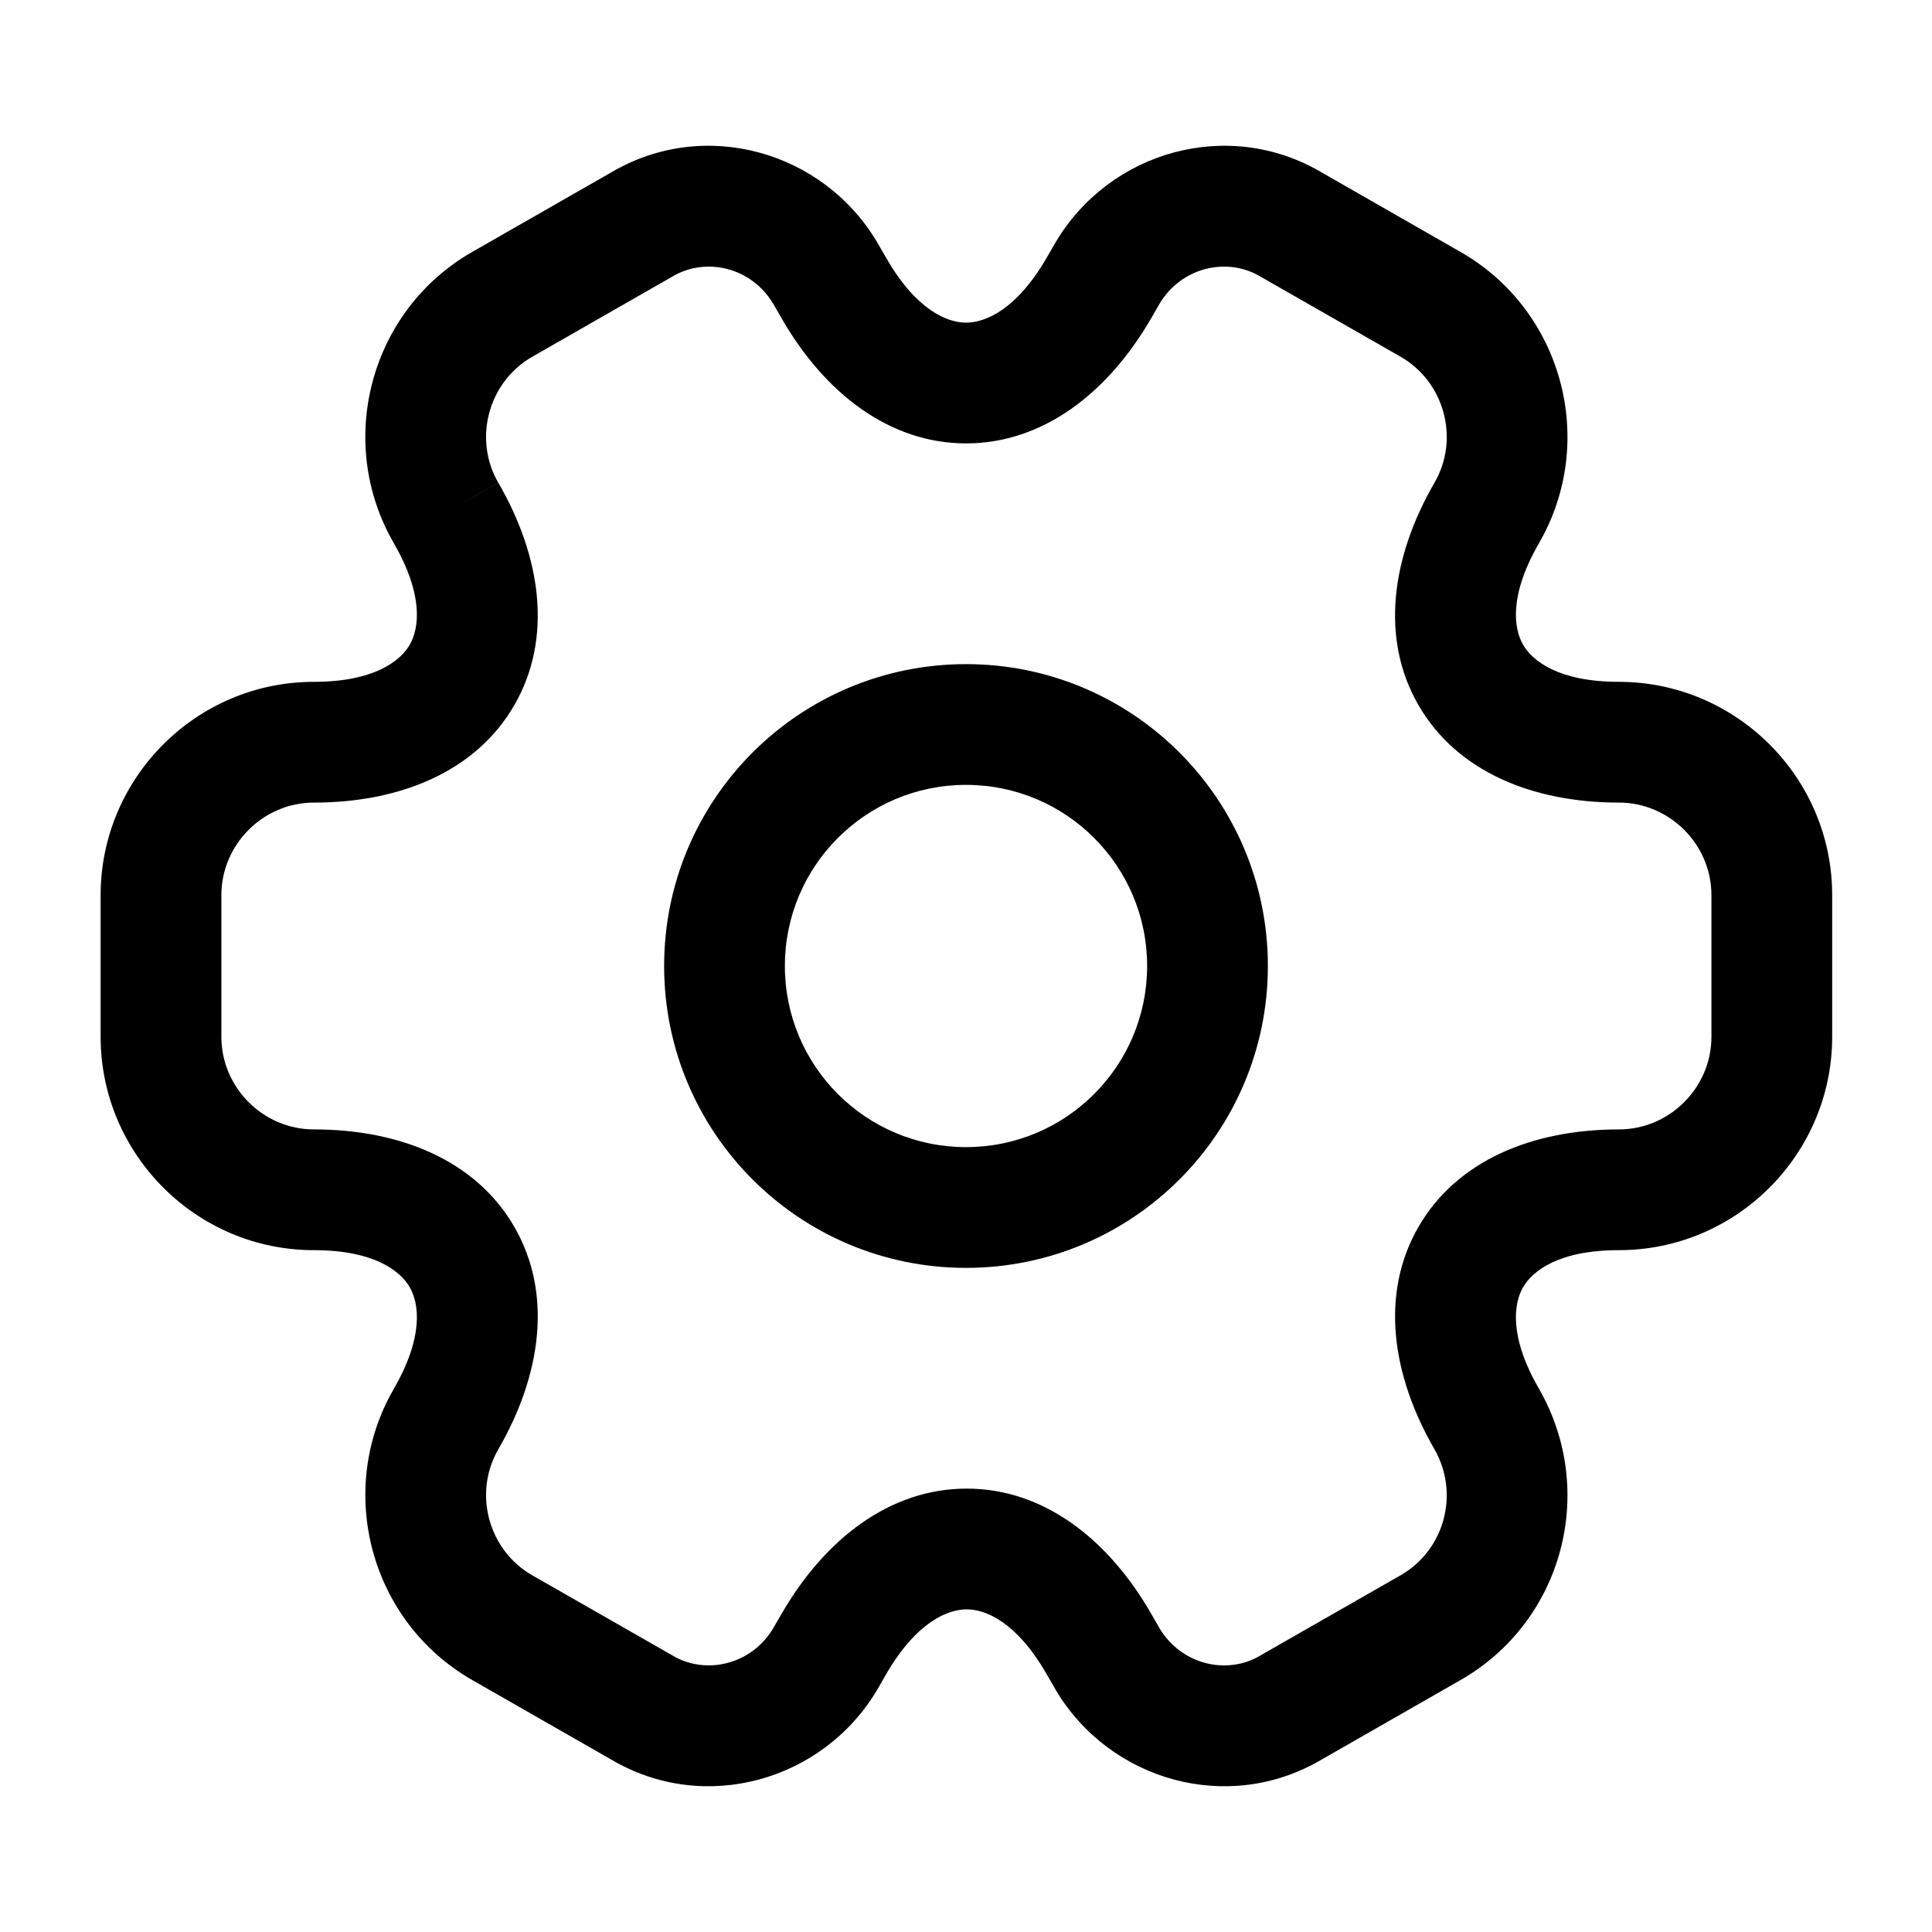
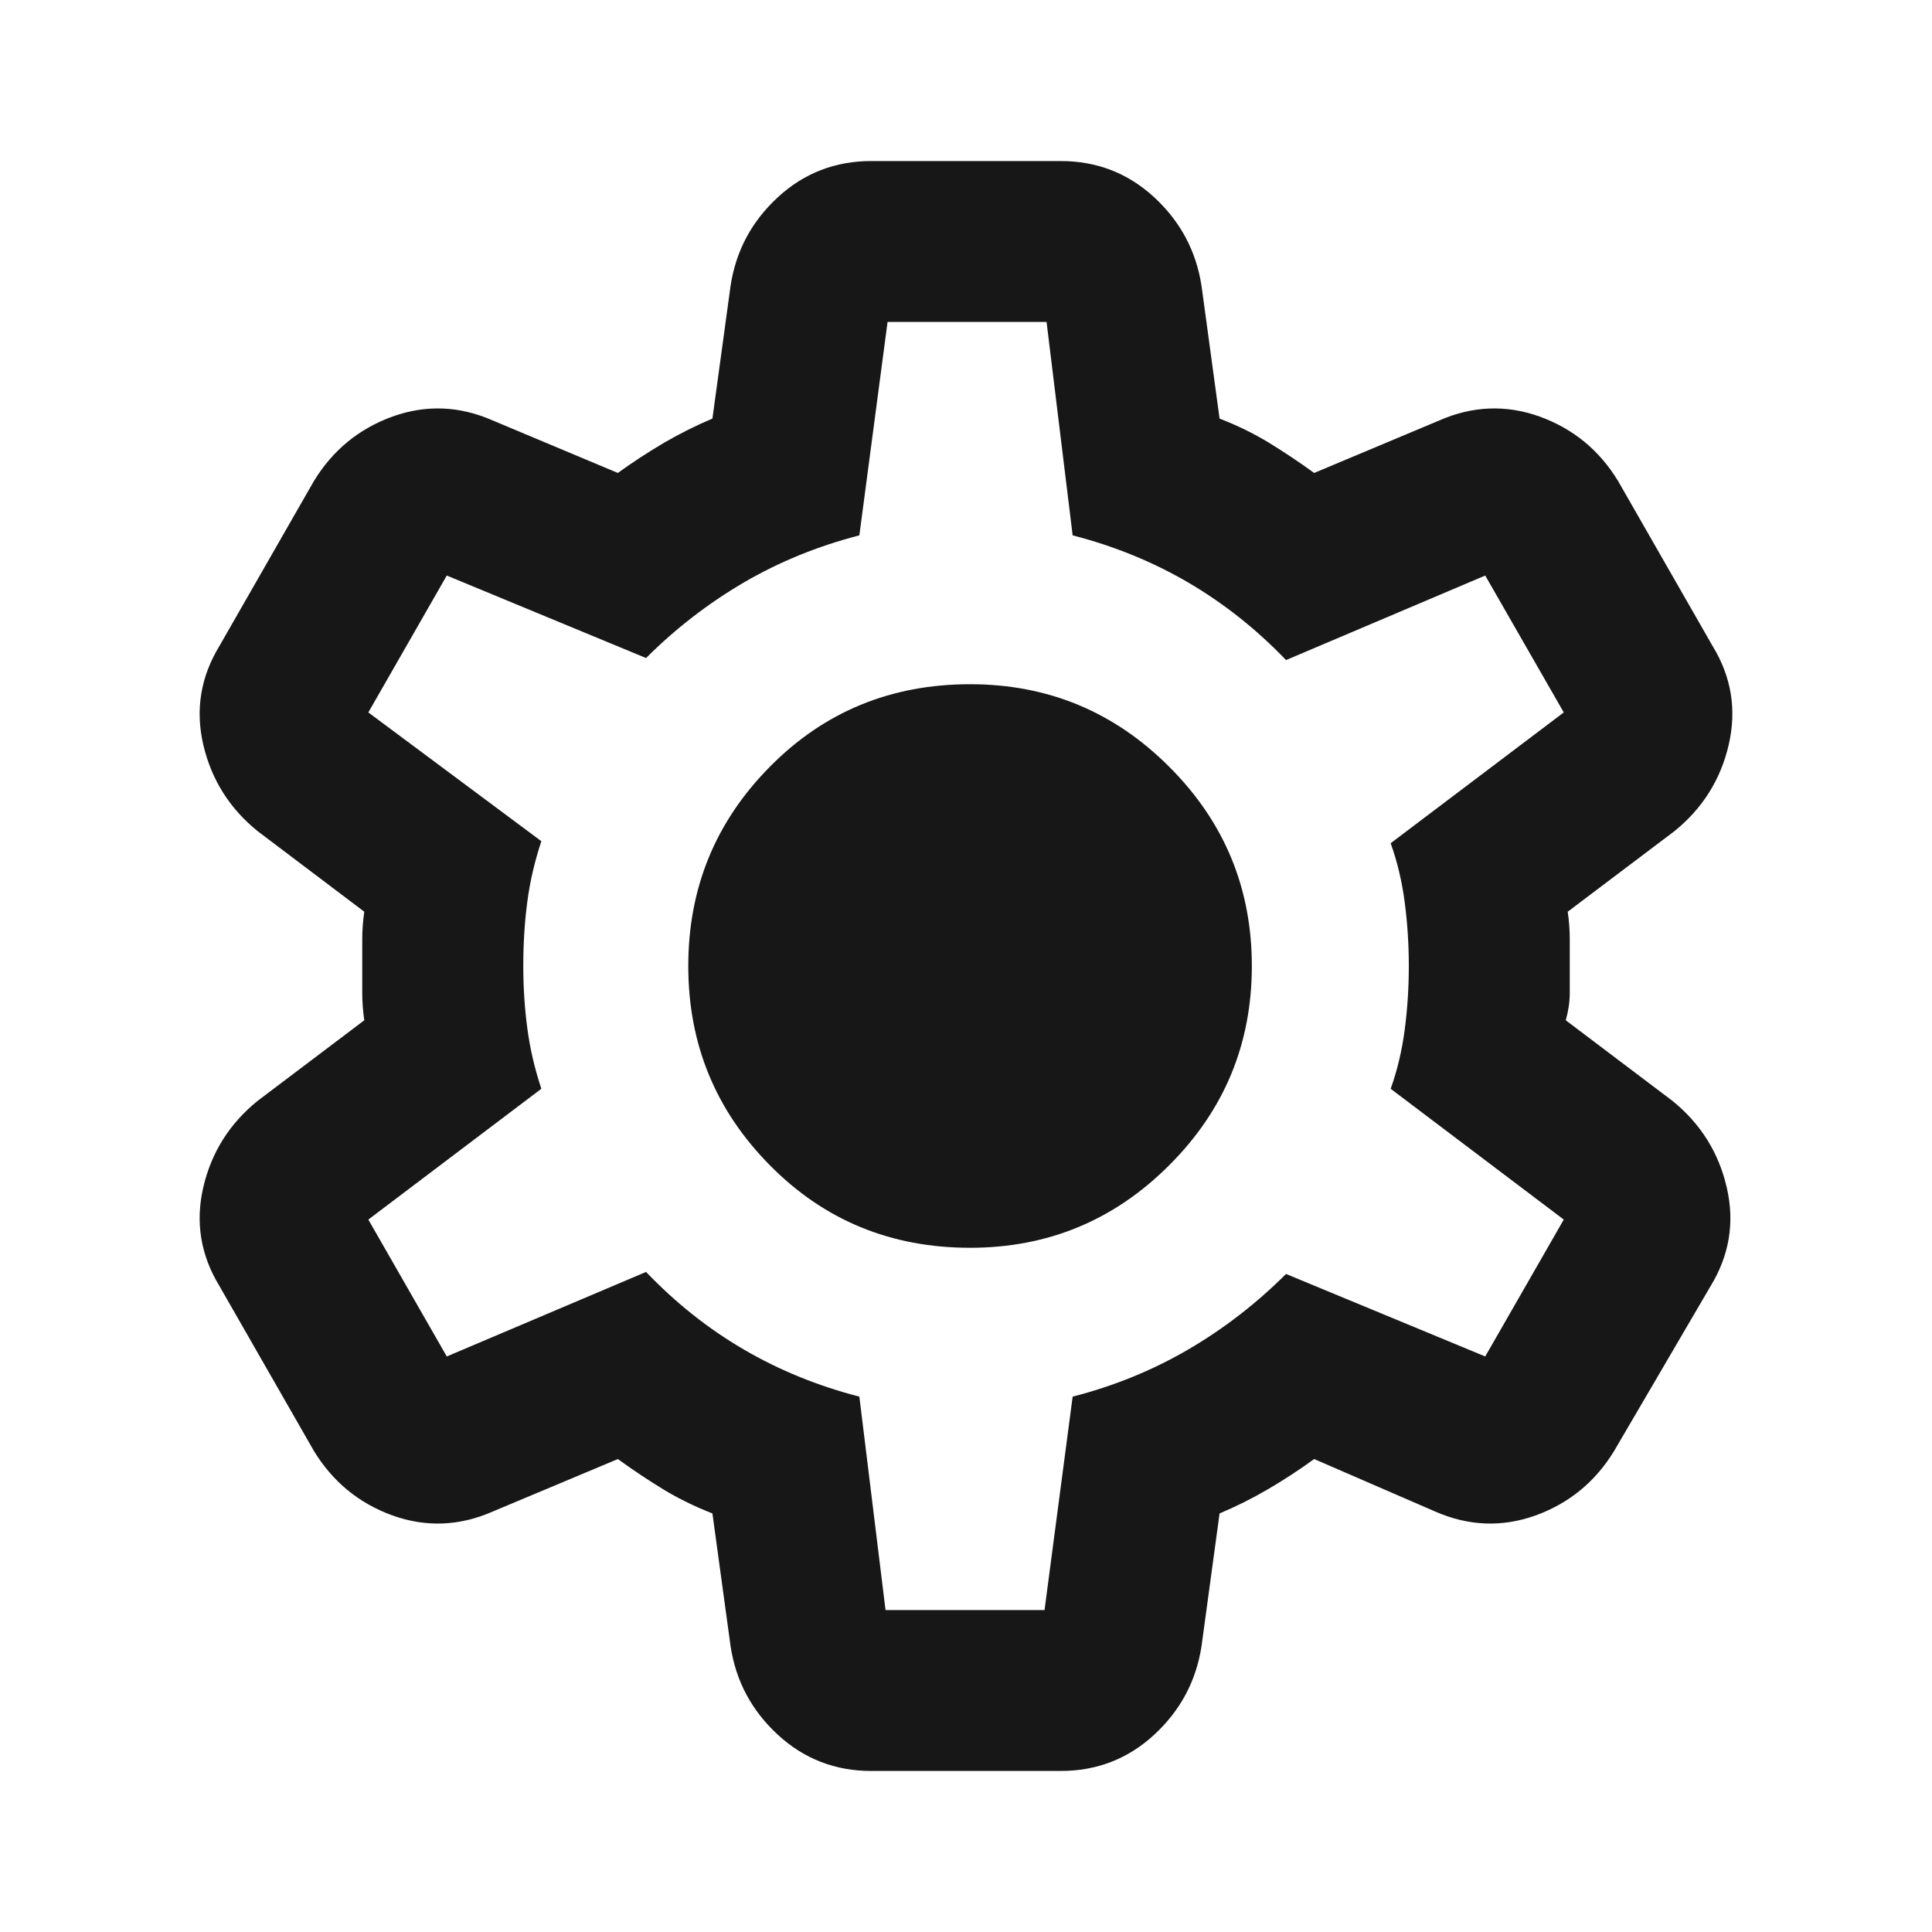
- <svg xmlns="http://www.w3.org/2000/svg" viewBox="0 0 24 24" fill="none">
-   <g id="SVGRepo_bgCarrier" stroke-width="0" />
-   <g id="SVGRepo_tracerCarrier" stroke-linecap="round" stroke-linejoin="round" />
-   <g id="SVGRepo_iconCarrier">
-     <g id="style=stroke">
-       <g id="setting">
-         <path id="vector (Stroke)" fill-rule="evenodd" clip-rule="evenodd" d="M12 9.75C10.757 9.75 9.75 10.757 9.75 12C9.75 13.243 10.757 14.25 12 14.25C13.243 14.25 14.25 13.243 14.25 12C14.25 10.757 13.243 9.75 12 9.75ZM8.25 12C8.25 9.929 9.929 8.25 12 8.25C14.071 8.25 15.75 9.929 15.75 12C15.75 14.071 14.071 15.75 12 15.75C9.929 15.75 8.25 14.071 8.25 12Z" fill="#000000" />
-         <path id="vector (Stroke)_2" fill-rule="evenodd" clip-rule="evenodd" d="M9.603 3.77C9.336 3.324 8.772 3.186 8.353 3.435L8.343 3.441L6.613 4.431C6.065 4.744 5.876 5.453 6.189 5.995L5.54 6.37L6.189 5.994C6.724 6.917 6.868 7.929 6.39 8.758C5.912 9.588 4.965 9.97 3.9 9.97C3.267 9.97 2.75 10.492 2.75 11.12V12.88C2.75 13.508 3.267 14.03 3.9 14.03C4.965 14.03 5.912 14.412 6.39 15.242C6.868 16.071 6.724 17.083 6.189 18.006C5.876 18.548 6.065 19.256 6.612 19.569L8.354 20.565C8.772 20.814 9.336 20.676 9.603 20.23L9.711 20.044C10.246 19.121 11.052 18.492 12.009 18.492C12.966 18.492 13.77 19.122 14.3 20.046C14.3 20.046 14.3 20.047 14.301 20.047L14.406 20.23C14.674 20.676 15.238 20.814 15.656 20.566L15.667 20.559L17.398 19.569C17.943 19.257 18.135 18.558 17.82 18.004C17.286 17.081 17.143 16.07 17.62 15.242C18.098 14.412 19.045 14.03 20.11 14.03C20.743 14.03 21.26 13.508 21.26 12.88V11.12C21.26 10.487 20.738 9.97 20.11 9.97C19.045 9.97 18.098 9.588 17.62 8.758C17.142 7.929 17.286 6.917 17.821 5.994C18.134 5.453 17.945 4.744 17.398 4.431L15.656 3.435C15.238 3.186 14.674 3.324 14.406 3.77L14.299 3.956C13.764 4.879 12.958 5.508 12.001 5.508C11.044 5.508 10.24 4.878 9.71 3.955C9.71 3.954 9.71 3.954 9.709 3.953L9.603 3.77ZM7.592 2.142C8.752 1.457 10.223 1.877 10.895 3.007L10.899 3.014L11.009 3.204L11.011 3.207C11.381 3.852 11.767 4.008 12.001 4.008C12.237 4.008 12.626 3.851 13.001 3.204C13.001 3.204 13.001 3.204 13.001 3.204L13.115 3.007C13.787 1.877 15.258 1.457 16.418 2.142L18.142 3.129C19.415 3.856 19.846 5.487 19.119 6.745L19.119 6.746C18.744 7.393 18.803 7.806 18.92 8.009C19.037 8.212 19.365 8.47 20.11 8.47C21.562 8.47 22.76 9.653 22.76 11.12V12.88C22.76 14.332 21.577 15.53 20.11 15.53C19.365 15.53 19.037 15.787 18.92 15.991C18.803 16.194 18.744 16.607 19.119 17.254L19.121 17.258C19.844 18.523 19.416 20.143 18.142 20.871C18.142 20.871 18.143 20.871 18.142 20.871L16.417 21.858C15.258 22.543 13.787 22.123 13.115 20.994L13.111 20.986L13.001 20.796L12.999 20.793C12.629 20.148 12.243 19.992 12.009 19.992C11.773 19.992 11.384 20.149 11.009 20.796C11.009 20.796 11.009 20.796 11.009 20.796L10.895 20.994C10.223 22.123 8.752 22.543 7.593 21.858L5.868 20.871C5.868 20.871 5.868 20.871 5.868 20.871C4.596 20.144 4.164 18.513 4.891 17.255L4.891 17.254C5.266 16.607 5.207 16.194 5.09 15.991C4.973 15.787 4.645 15.53 3.9 15.53C2.433 15.53 1.25 14.332 1.25 12.88V11.12C1.25 9.668 2.433 8.47 3.9 8.47C4.645 8.47 4.973 8.212 5.09 8.009C5.207 7.806 5.266 7.393 4.891 6.746L4.891 6.745C4.164 5.487 4.595 3.856 5.867 3.129L7.592 2.142Z" fill="#000000" />
-       </g>
-     </g>
+ <svg xmlns="http://www.w3.org/2000/svg" width="20" height="20" viewBox="0 0 20 20" fill="none">
+   <mask id="mask0_121_2074" style="mask-type:alpha" maskUnits="userSpaceOnUse" x="0" y="0" width="20" height="20">
+     <rect width="20" height="20" fill="#D9D9D9" />
+   </mask>
+   <g mask="url(#mask0_121_2074)">
+     <path d="M9.021 18.333C8.646 18.333 8.323 18.208 8.052 17.958C7.781 17.708 7.618 17.403 7.563 17.042L7.375 15.667C7.195 15.597 7.025 15.514 6.865 15.417C6.705 15.319 6.549 15.215 6.396 15.104L5.104 15.646C4.757 15.799 4.41 15.812 4.063 15.688C3.716 15.562 3.445 15.34 3.25 15.021L2.271 13.312C2.077 12.993 2.021 12.653 2.104 12.292C2.188 11.931 2.375 11.632 2.667 11.396L3.771 10.562C3.757 10.465 3.75 10.371 3.75 10.281V9.719C3.75 9.628 3.757 9.535 3.771 9.438L2.667 8.604C2.375 8.368 2.188 8.069 2.104 7.708C2.021 7.347 2.077 7.007 2.271 6.688L3.25 4.979C3.445 4.66 3.716 4.438 4.063 4.312C4.41 4.188 4.757 4.201 5.104 4.354L6.396 4.896C6.549 4.785 6.709 4.681 6.875 4.583C7.042 4.486 7.209 4.403 7.375 4.333L7.563 2.958C7.618 2.597 7.781 2.292 8.052 2.042C8.323 1.792 8.646 1.667 9.021 1.667H10.979C11.354 1.667 11.677 1.792 11.948 2.042C12.219 2.292 12.382 2.597 12.438 2.958L12.625 4.333C12.806 4.403 12.976 4.486 13.136 4.583C13.295 4.681 13.452 4.785 13.604 4.896L14.896 4.354C15.243 4.201 15.591 4.188 15.938 4.312C16.285 4.438 16.556 4.66 16.75 4.979L17.729 6.688C17.924 7.007 17.979 7.347 17.896 7.708C17.813 8.069 17.625 8.368 17.334 8.604L16.229 9.438C16.243 9.535 16.25 9.628 16.25 9.719V10.281C16.25 10.371 16.236 10.465 16.209 10.562L17.313 11.396C17.604 11.632 17.792 11.931 17.875 12.292C17.959 12.653 17.903 12.993 17.709 13.312L16.709 15.021C16.514 15.34 16.243 15.562 15.896 15.688C15.549 15.812 15.202 15.799 14.854 15.646L13.604 15.104C13.452 15.215 13.292 15.319 13.125 15.417C12.959 15.514 12.792 15.597 12.625 15.667L12.438 17.042C12.382 17.403 12.219 17.708 11.948 17.958C11.677 18.208 11.354 18.333 10.979 18.333H9.021ZM9.167 16.667H10.813L11.104 14.458C11.535 14.347 11.934 14.184 12.302 13.969C12.67 13.754 13.007 13.493 13.313 13.188L15.375 14.042L16.188 12.625L14.396 11.271C14.466 11.076 14.514 10.871 14.542 10.656C14.57 10.441 14.584 10.222 14.584 10C14.584 9.778 14.57 9.559 14.542 9.344C14.514 9.128 14.466 8.924 14.396 8.729L16.188 7.375L15.375 5.958L13.313 6.833C13.007 6.514 12.67 6.247 12.302 6.031C11.934 5.816 11.535 5.653 11.104 5.542L10.834 3.333H9.188L8.896 5.542C8.466 5.653 8.066 5.816 7.698 6.031C7.33 6.247 6.993 6.507 6.688 6.812L4.625 5.958L3.813 7.375L5.604 8.708C5.535 8.917 5.486 9.125 5.459 9.333C5.431 9.542 5.417 9.764 5.417 10C5.417 10.222 5.431 10.438 5.459 10.646C5.486 10.854 5.535 11.062 5.604 11.271L3.813 12.625L4.625 14.042L6.688 13.167C6.993 13.486 7.33 13.754 7.698 13.969C8.066 14.184 8.466 14.347 8.896 14.458L9.167 16.667ZM10.042 12.917C10.848 12.917 11.535 12.632 12.104 12.062C12.674 11.493 12.959 10.806 12.959 10C12.959 9.194 12.674 8.507 12.104 7.938C11.535 7.368 10.848 7.083 10.042 7.083C9.222 7.083 8.531 7.368 7.969 7.938C7.406 8.507 7.125 9.194 7.125 10C7.125 10.806 7.406 11.493 7.969 12.062C8.531 12.632 9.222 12.917 10.042 12.917Z" fill="#171717" />
  </g>
</svg>
